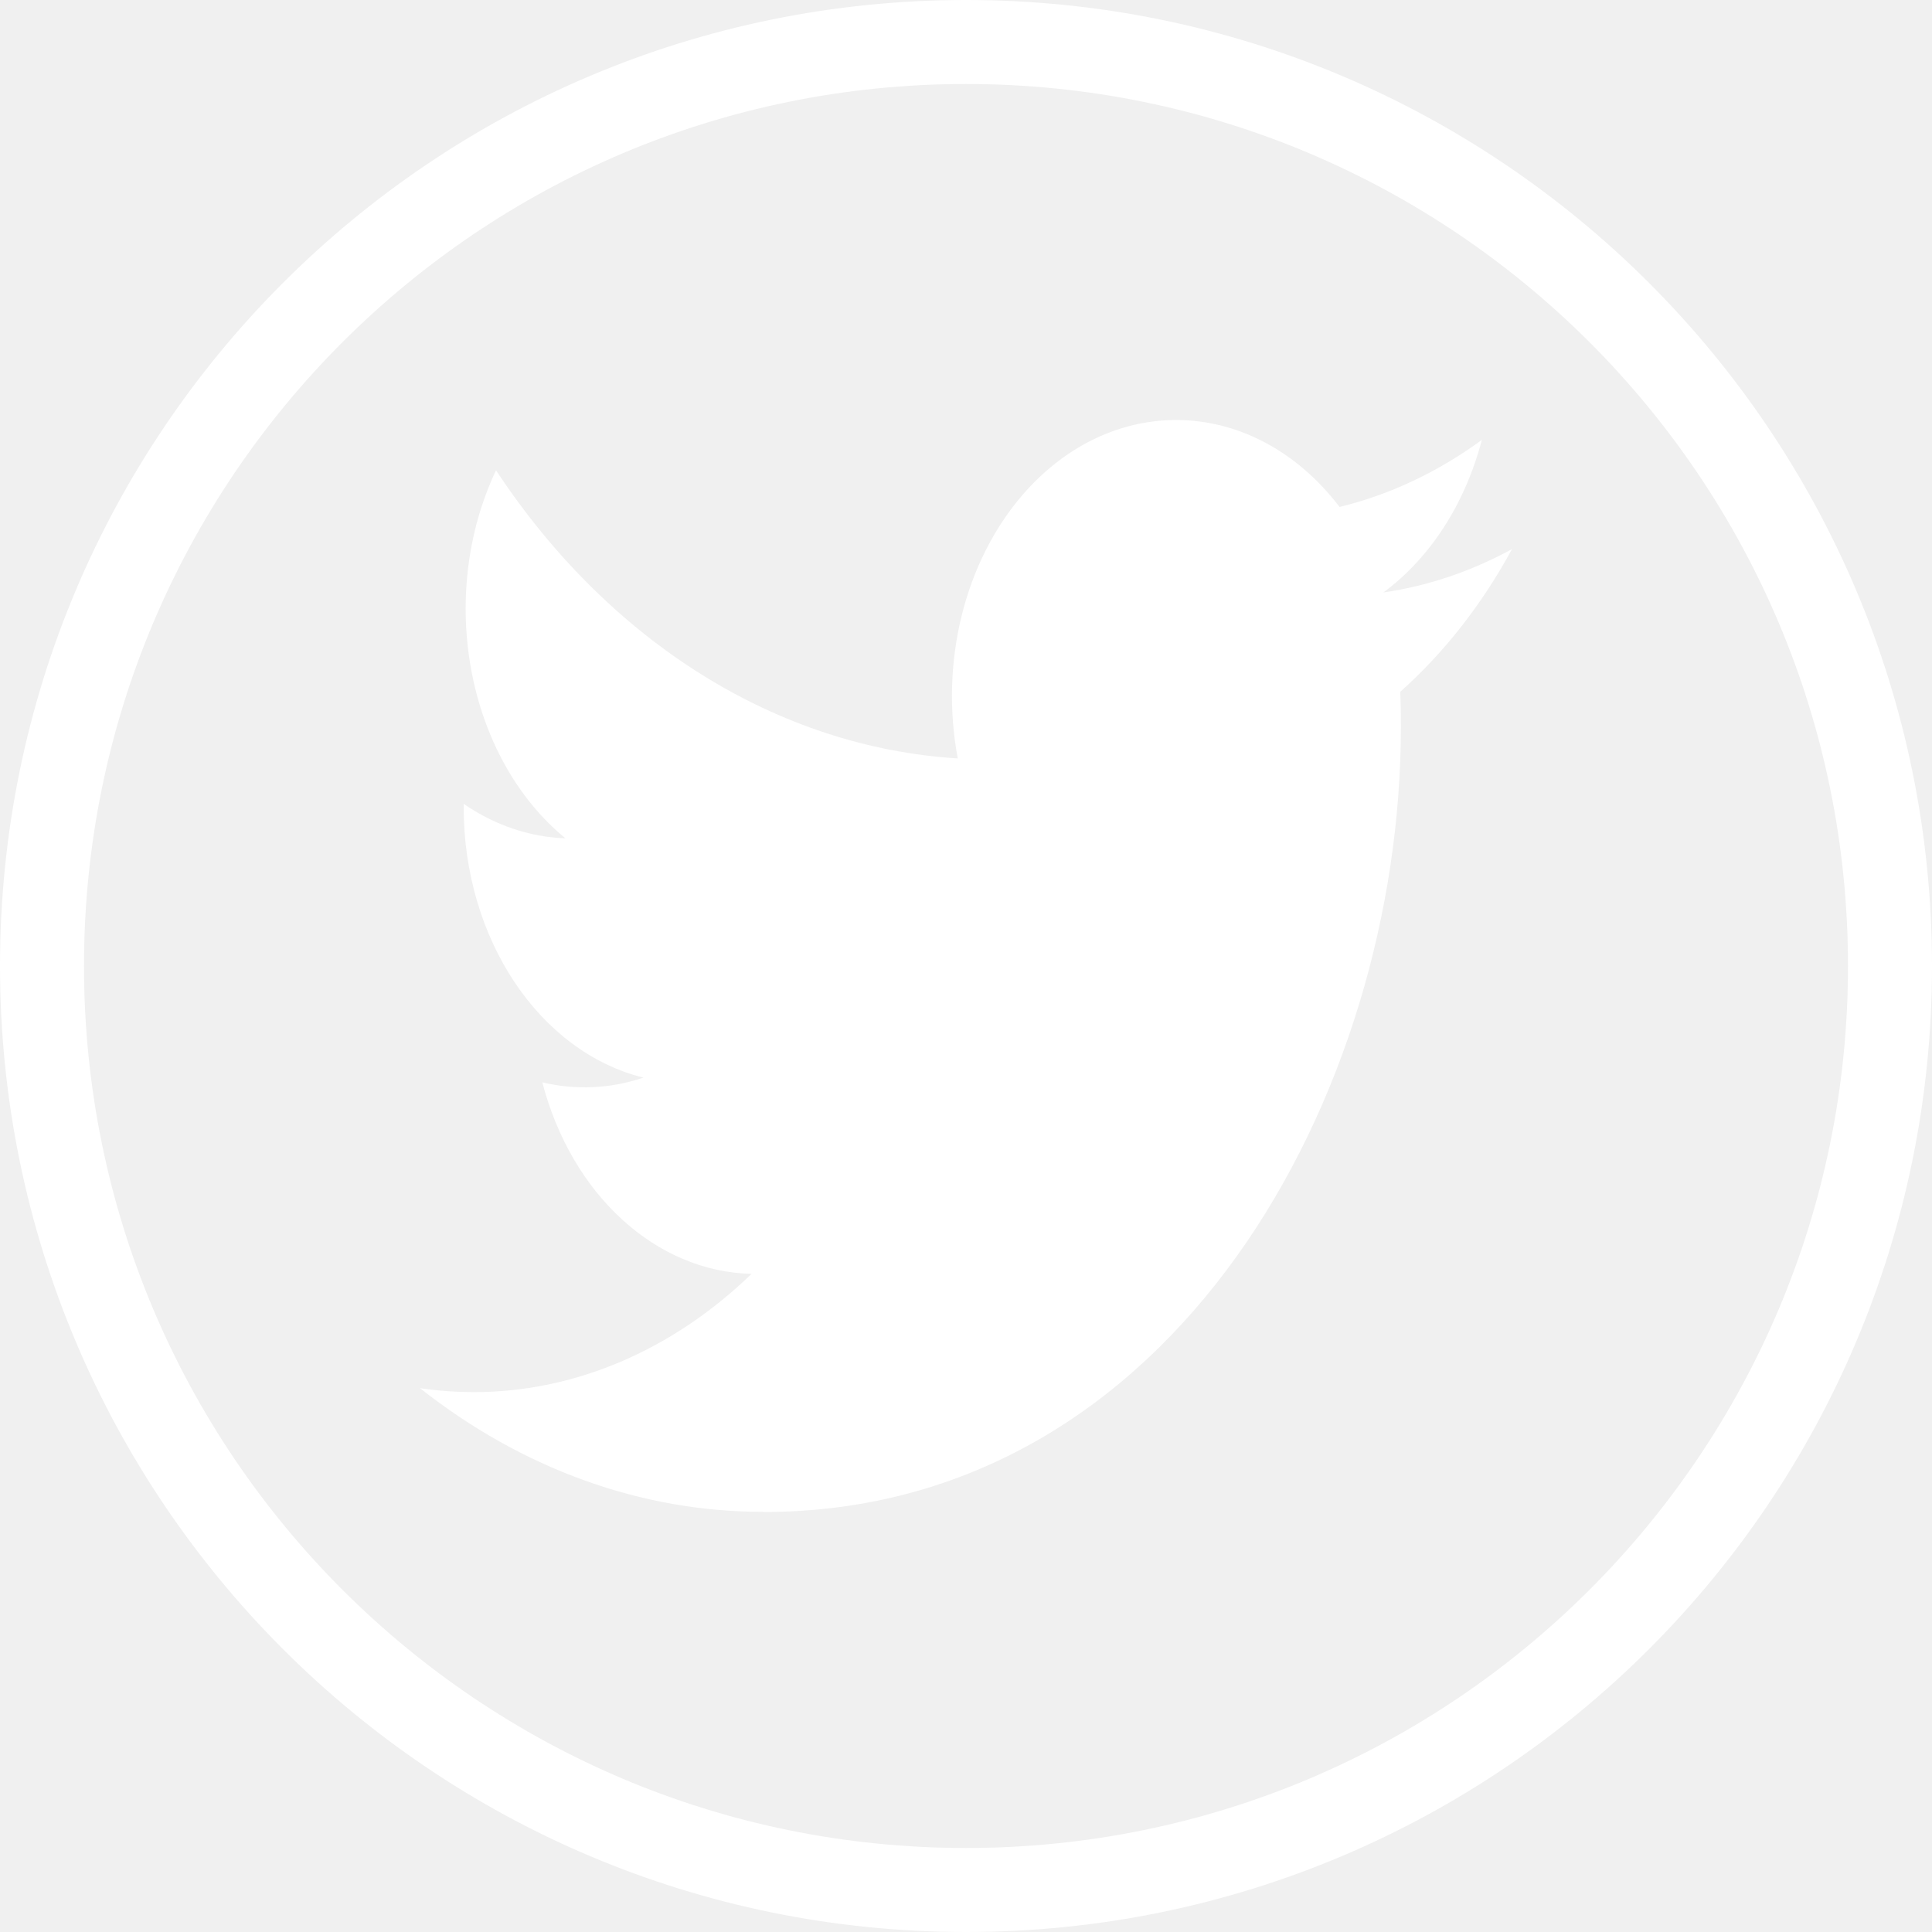
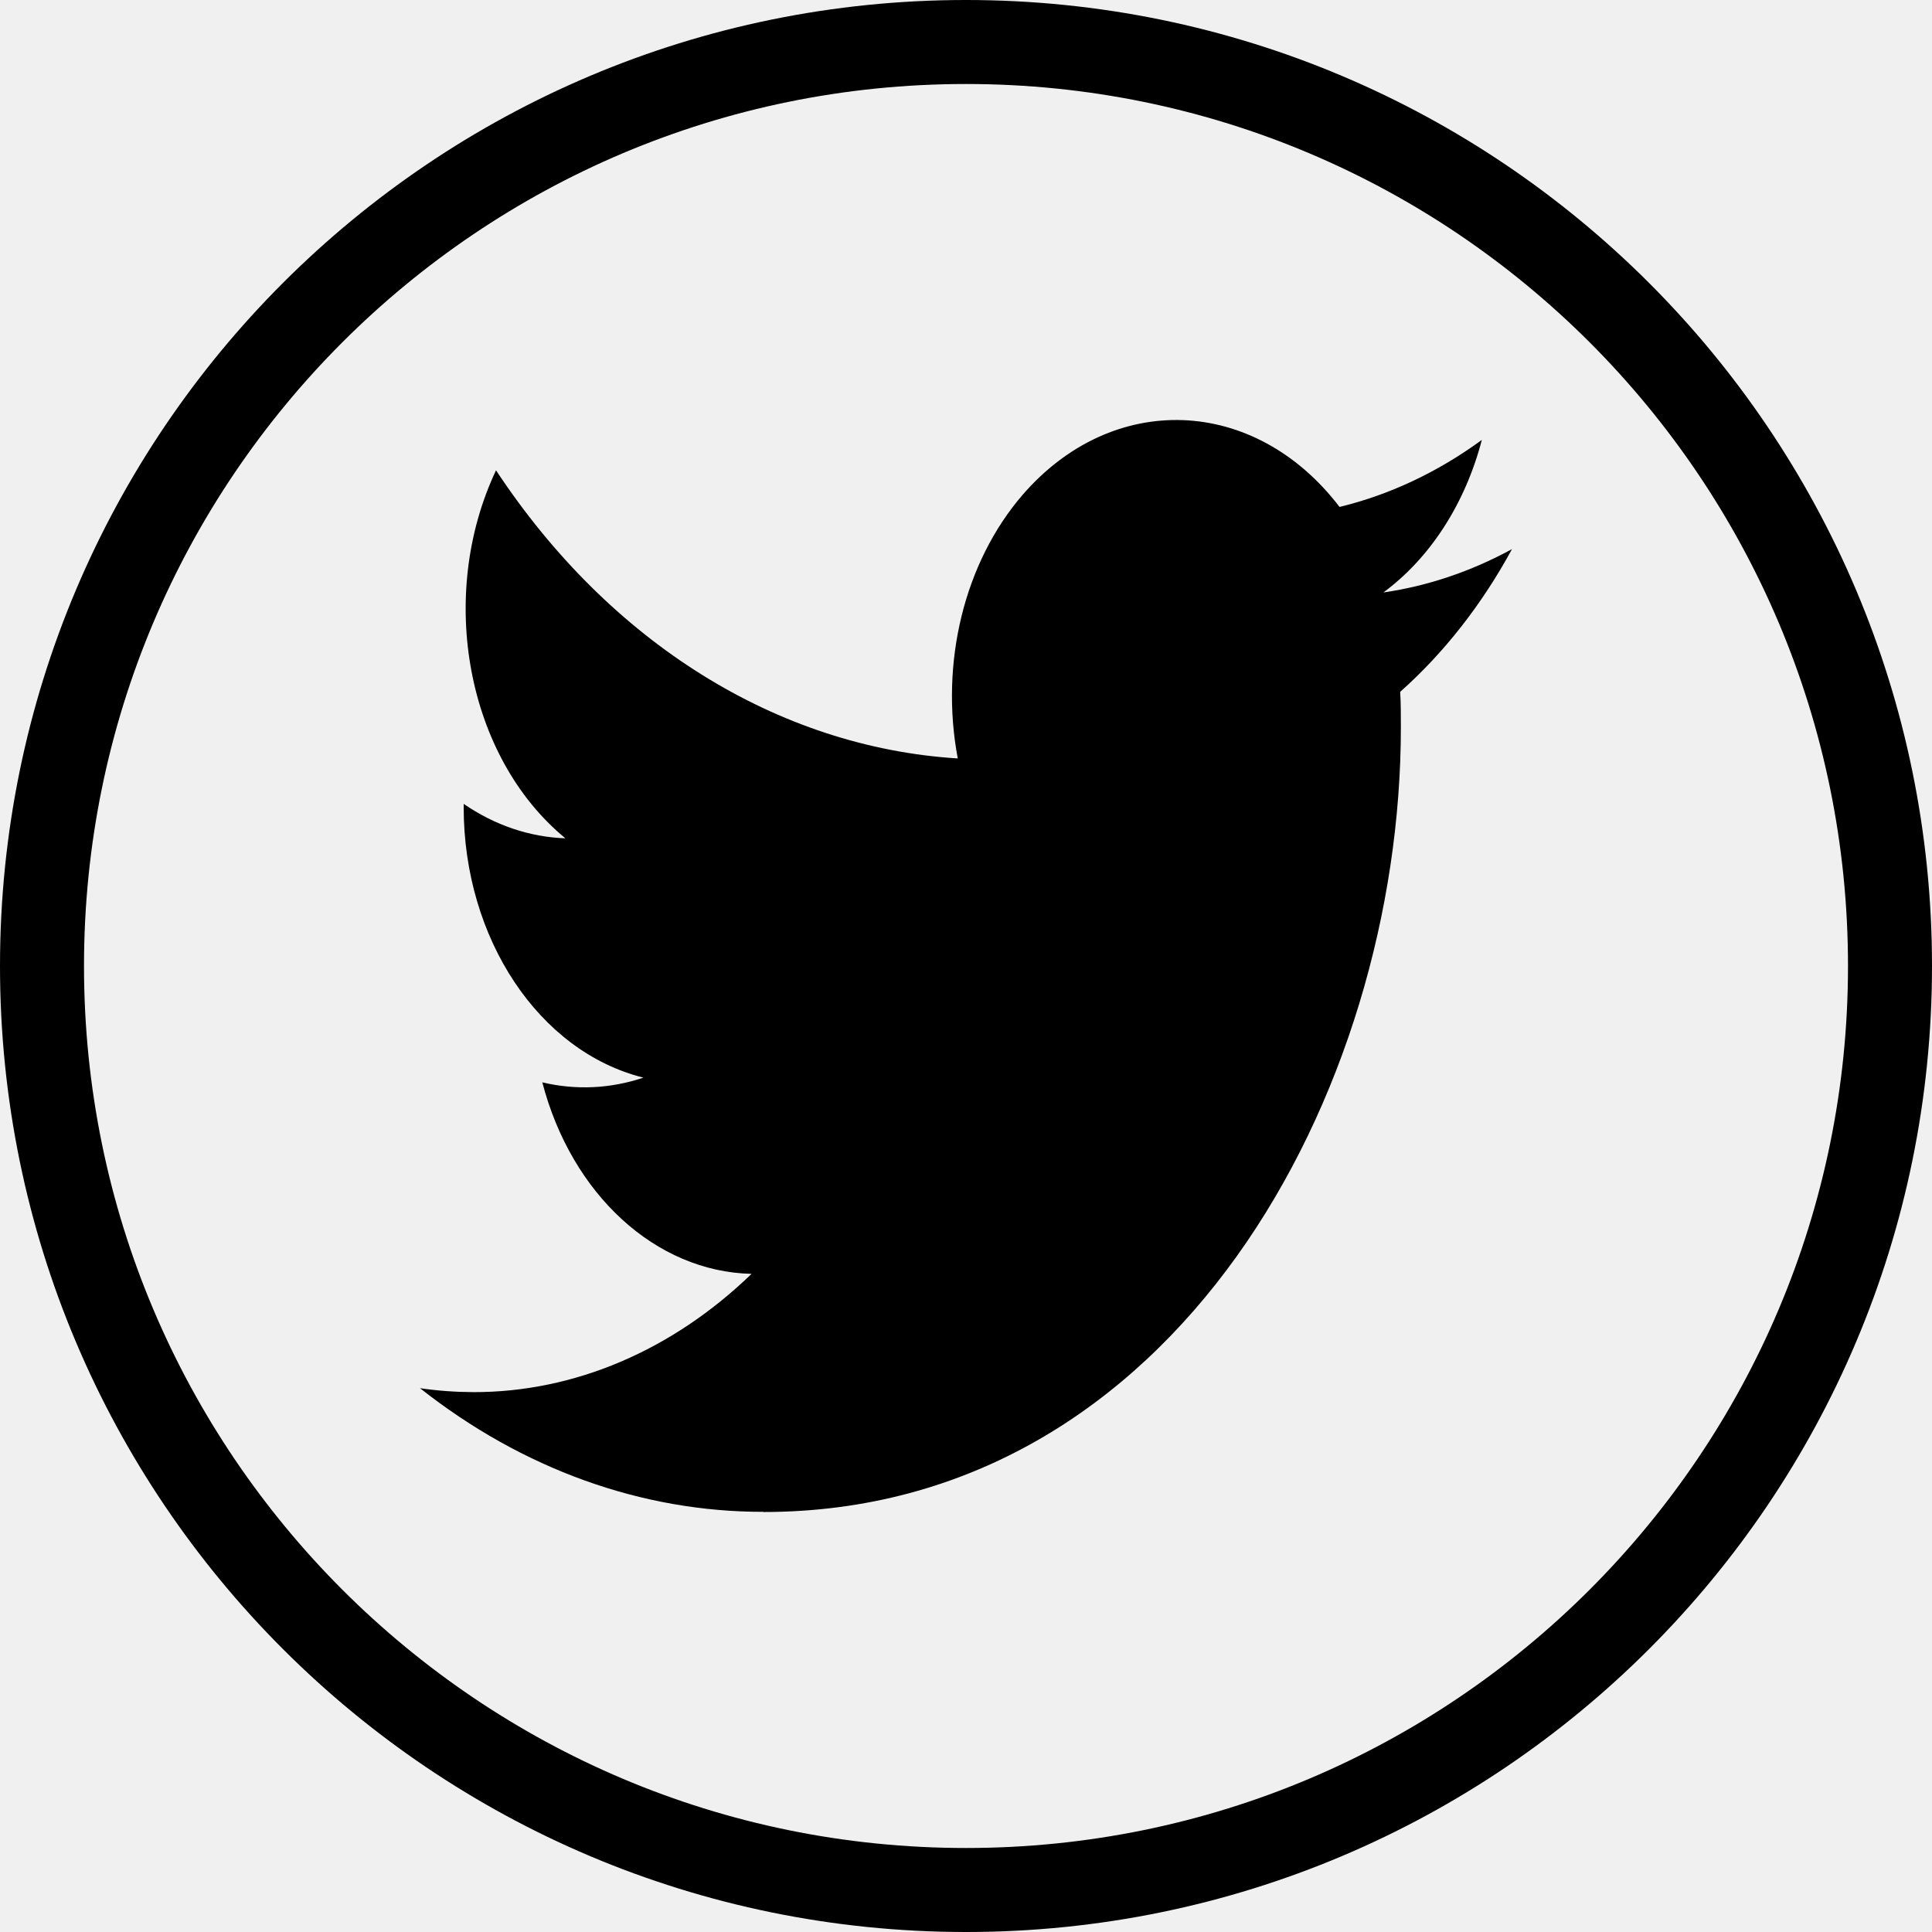
<svg xmlns="http://www.w3.org/2000/svg" width="23" height="23" viewBox="0 0 23 23" fill="none">
-   <circle cx="11.5" cy="11.5" r="11" stroke="white" />
-   <path fill-rule="evenodd" clip-rule="evenodd" d="M9.088 18C13.994 18 16.677 12.998 16.677 8.66C16.677 8.518 16.677 8.377 16.669 8.236C17.191 7.772 17.642 7.196 18 6.537C17.514 6.802 16.997 6.977 16.469 7.053C17.025 6.643 17.442 5.998 17.641 5.237C17.117 5.62 16.545 5.89 15.947 6.035C14.937 4.713 13.248 4.649 12.173 5.892C11.481 6.694 11.187 7.889 11.402 9.029C9.258 8.896 7.259 7.65 5.905 5.599C5.197 7.099 5.559 9.017 6.731 9.98C6.306 9.965 5.891 9.825 5.52 9.57V9.612C5.521 11.174 6.416 12.519 7.66 12.829C7.267 12.961 6.855 12.98 6.456 12.885C6.805 14.222 7.807 15.139 8.947 15.165C8.003 16.078 6.836 16.575 5.635 16.573C5.423 16.572 5.211 16.557 5 16.526C6.22 17.489 7.639 18 9.088 17.998" fill="white" />
+   <circle cx="11.5" cy="11.5" r="11" stroke="currentColor" />
+   <path fill-rule="evenodd" clip-rule="evenodd" d="M9.088 18C13.994 18 16.677 12.998 16.677 8.66C16.677 8.518 16.677 8.377 16.669 8.236C17.191 7.772 17.642 7.196 18 6.537C17.514 6.802 16.997 6.977 16.469 7.053C17.025 6.643 17.442 5.998 17.641 5.237C17.117 5.62 16.545 5.89 15.947 6.035C14.937 4.713 13.248 4.649 12.173 5.892C11.481 6.694 11.187 7.889 11.402 9.029C9.258 8.896 7.259 7.65 5.905 5.599C5.197 7.099 5.559 9.017 6.731 9.98C6.306 9.965 5.891 9.825 5.52 9.57V9.612C5.521 11.174 6.416 12.519 7.66 12.829C7.267 12.961 6.855 12.98 6.456 12.885C6.805 14.222 7.807 15.139 8.947 15.165C8.003 16.078 6.836 16.575 5.635 16.573C5.423 16.572 5.211 16.557 5 16.526C6.22 17.489 7.639 18 9.088 17.998" fill="currentColor" />
</svg>
